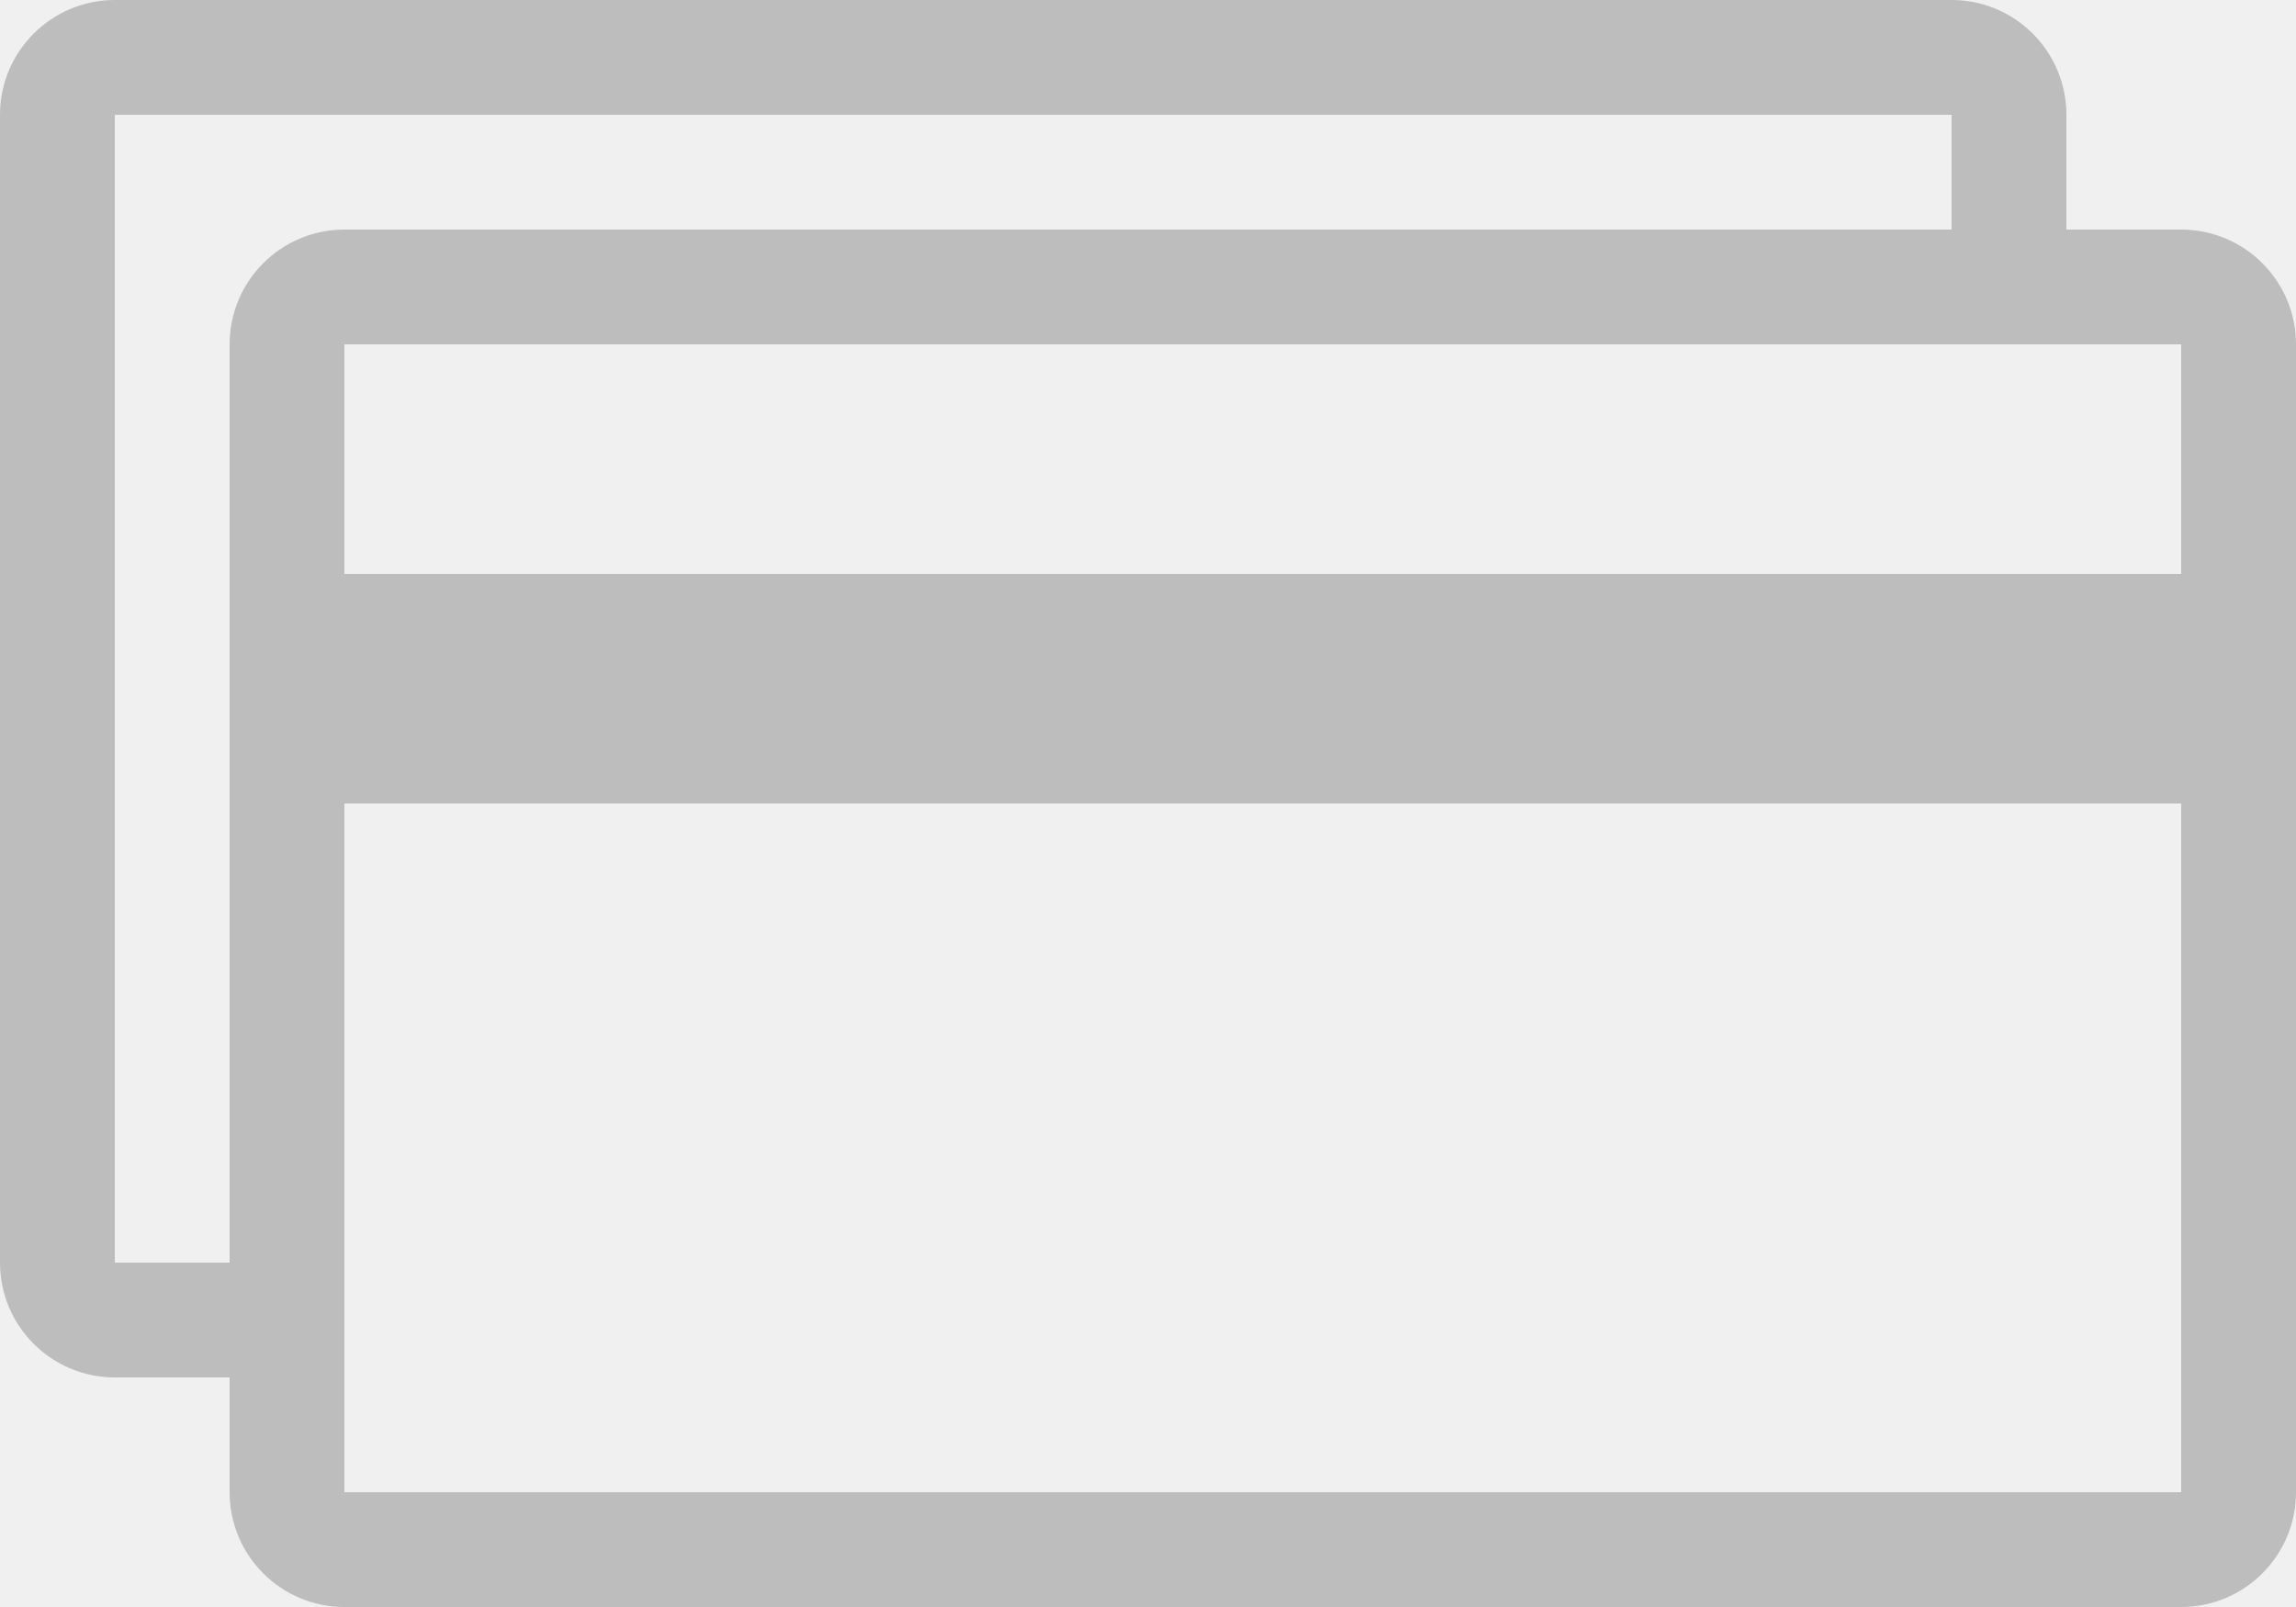
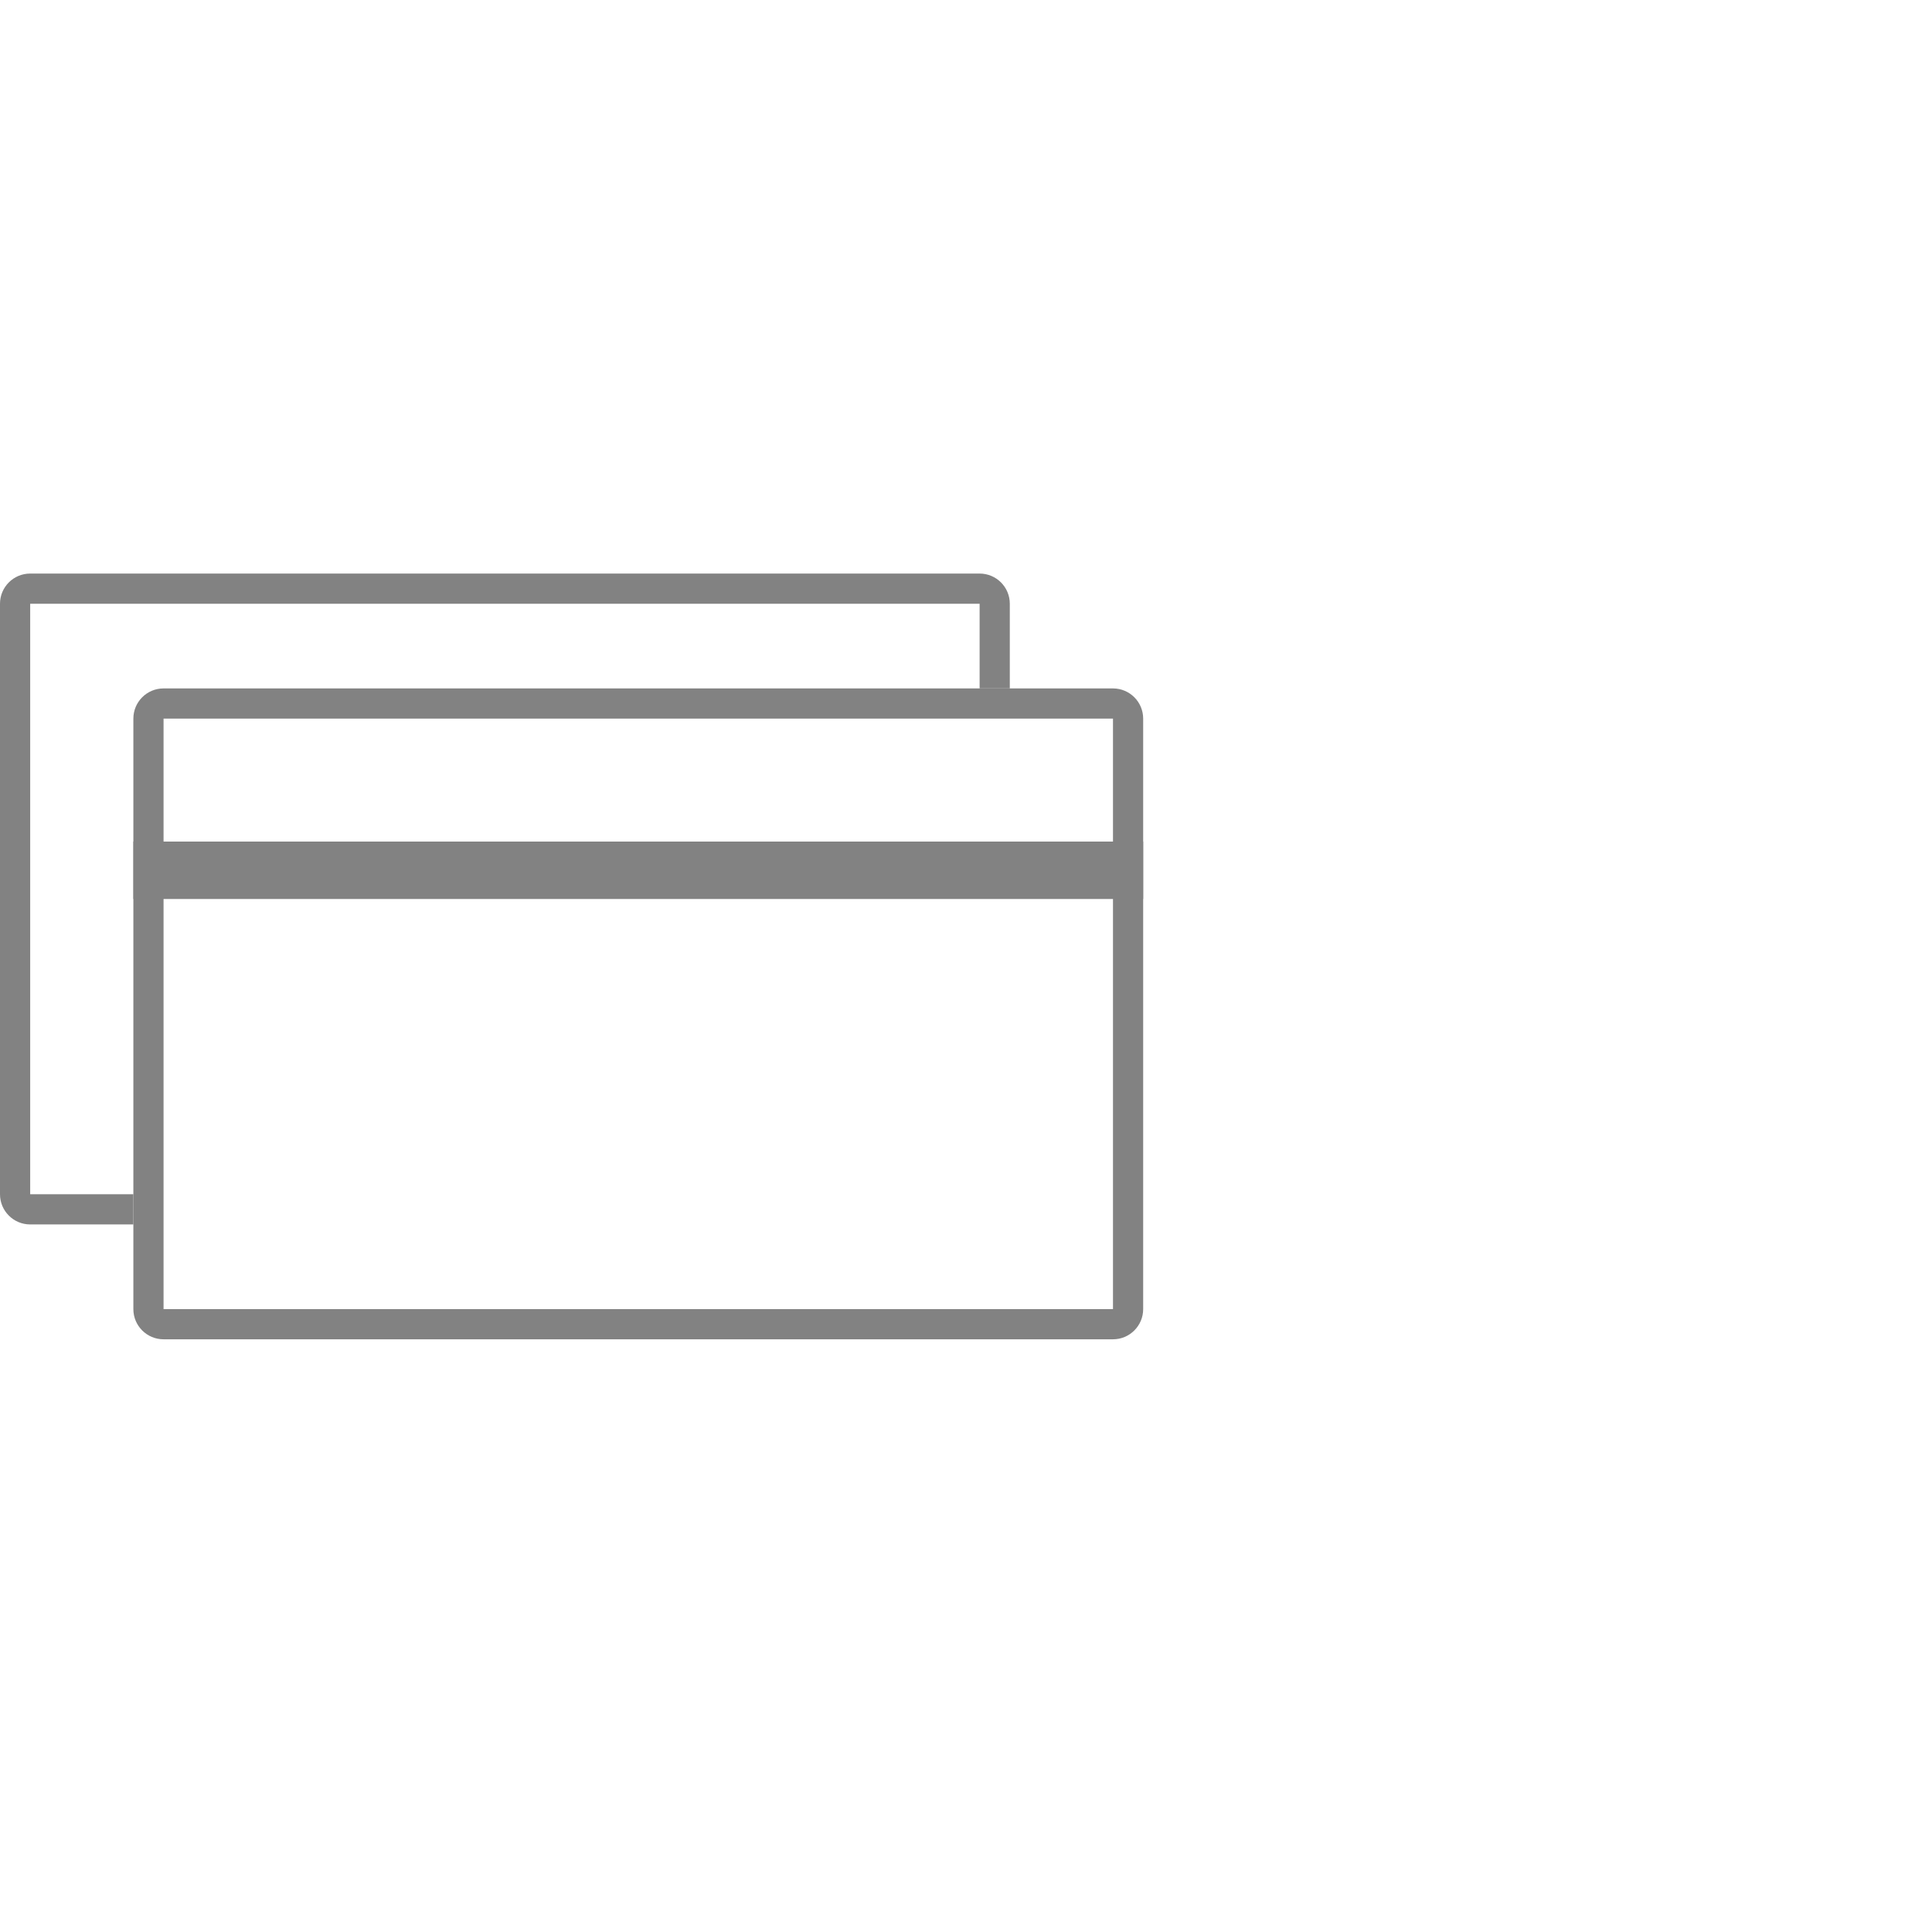
- <svg xmlns="http://www.w3.org/2000/svg" xmlns:xlink="http://www.w3.org/1999/xlink" width="20" height="14" viewBox="0 0 20 14" version="1.1">
-   <g id="Canvas" transform="translate(767 -981)">
-     <g id="Icon" style="mix-blend-mode:normal;">
-       <use xlink:href="#path0_fill" transform="translate(-767 981)" fill="#BDBDBD" style="mix-blend-mode:normal;" />
+ <svg xmlns="http://www.w3.org/2000/svg" xmlns:xlink="http://www.w3.org/1999/xlink" width="128" height="128" viewBox="0 0 128 128" version="1.1">
+   <g id="Canvas" transform="translate(-150 280)">
+     <g id="pagos-2" style="mix-blend-mode:normal;">
+       <g id="Rectangle 2" style="mix-blend-mode:normal;">
+         <use xlink:href="#path0_fill" transform="translate(150 -280)" fill="#FFFFFF" style="mix-blend-mode:normal;" />
+       </g>
+       <g id="cards" style="mix-blend-mode:normal;">
+         <g id="Rectangle 3" style="mix-blend-mode:normal;">
+           <use xlink:href="#path1_fill" transform="translate(157.574 -235.659)" fill="#FFFFFF" style="mix-blend-mode:normal;" />
+         </g>
+         <g id="Rectangle 4" style="mix-blend-mode:normal;">
+           <use xlink:href="#path2_fill" transform="translate(158.836 -234.39)" fill="#FFFFFF" style="mix-blend-mode:normal;" />
+         </g>
+         <g id="Rectangle 5" style="mix-blend-mode:normal;">
+           <mask id="mask0_outline_ins">
+             <use xlink:href="#path3_fill" fill="white" transform="translate(150 -242)" />
+           </mask>
+           <g mask="url(#mask0_outline_ins)">
+             <use xlink:href="#path4_stroke_2x" transform="translate(150 -242)" fill="#828282" style="mix-blend-mode:normal;" />
+           </g>
+         </g>
+         <g id="Rectangle 5" style="mix-blend-mode:normal;">
+           <use xlink:href="#path5_fill" transform="translate(158.836 -234.39)" fill="#FFFFFF" style="mix-blend-mode:normal;" />
+         </g>
+         <g id="Rectangle 5" style="mix-blend-mode:normal;">
+           <mask id="mask1_outline_ins">
+             <use xlink:href="#path3_fill" fill="white" transform="translate(158.836 -234.39)" />
+           </mask>
+           <g mask="url(#mask1_outline_ins)">
+             <use xlink:href="#path4_stroke_2x" transform="translate(158.836 -234.39)" fill="#828282" style="mix-blend-mode:normal;" />
+           </g>
+         </g>
+         <g id="Rectangle 6" style="mix-blend-mode:normal;">
+           <use xlink:href="#path6_fill" transform="translate(158.836 -224.244)" fill="#828282" style="mix-blend-mode:normal;" />
+         </g>
+       </g>
    </g>
  </g>
  <defs>
-     <path id="path0_fill" fill-rule="evenodd" d="M 2 12L 2 13L 2 13C 2 13.552 2.448 14 3 14L 3 14L 19 14L 19 14C 19.552 14 20 13.552 20 13L 20 13L 20 7L 20 5L 20 3L 20 3C 20 2.448 19.552 2 19 2L 19 2L 18 2L 18 1L 18 1C 18 0.448 17.552 0 17 0L 17 0L 1 0L 1 0C 0.448 0 0 0.448 0 1L 0 1L 0 11L 0 11C 0 11.552 0.448 12 1 12L 1 12L 2 12ZM 18 3L 17 3L 4 3L 3 3L 3 4L 3 5L 19 5L 19 3L 18 3ZM 3 7L 3 11L 3 12L 3 13L 19 13L 19 7L 3 7ZM 17 2L 3 2L 3 2C 2.448 2 2 2.448 2 3L 2 3L 2 5L 2 7L 2 11L 1 11L 1 1L 17 1L 17 2Z" />
+     <path id="path0_fill" d="M 0 0L 128 0L 128 128L 0 128L 0 0Z" />
+     <path id="path1_fill" d="M 0 2.537C 0 1.136 1.13 0 2.525 0L 66.902 0C 68.296 0 69.426 1.136 69.426 2.537L 69.426 43.122C 69.426 44.523 68.296 45.658 66.902 45.658L 2.525 45.658C 1.13 45.658 0 44.523 0 43.122L 0 2.537Z" />
+     <path id="path2_fill" d="M 0 0L 66.902 0L 66.902 43.122L 0 43.122L 0 0Z" />
+     <path id="path3_fill" d="M 0 2C 0 0.895 0.895 0 2 0L 64.902 0C 66.006 0 66.902 0.895 66.902 2L 66.902 41.122C 66.902 42.227 66.006 43.122 64.902 43.122L 2 43.122C 0.895 43.122 0 42.227 0 41.122L 0 2Z" />
+     <path id="path4_stroke_2x" d="M 2 2L 64.902 2L 64.902 -2L 2 -2L 2 2ZM 64.902 2L 64.902 41.122L 68.902 41.122L 68.902 2L 64.902 2ZM 64.902 41.122L 2 41.122L 2 45.122L 64.902 45.122L 64.902 41.122ZM 2 41.122L 2 2L -2 2L -2 41.122L 2 41.122ZM 2 -2C -0.209 -2 -2 -0.209 -2 2L 2 2L 2 2L 2 -2ZM 64.902 2L 64.902 2L 68.902 2C 68.902 -0.209 67.111 -2 64.902 -2L 64.902 2ZM 64.902 41.122L 64.902 45.122C 67.111 45.122 68.902 43.331 68.902 41.122L 64.902 41.122ZM 2 41.122L 2 41.122L -2 41.122C -2 43.331 -0.209 45.122 2 45.122L 2 41.122Z" />
+     <path id="path5_fill" d="M 0 2C 0 0.895 0.895 0 2 0L 64.902 0C 66.006 0 66.902 0.895 66.902 2L 66.902 39.854C 66.902 40.958 66.006 41.854 64.902 41.854L 2 41.854C 0.895 41.854 0 40.958 0 39.854L 0 2Z" />
+     <path id="path6_fill" d="M 0 0L 66.902 0L 66.902 3.805L 0 3.805L 0 0Z" />
  </defs>
</svg>
